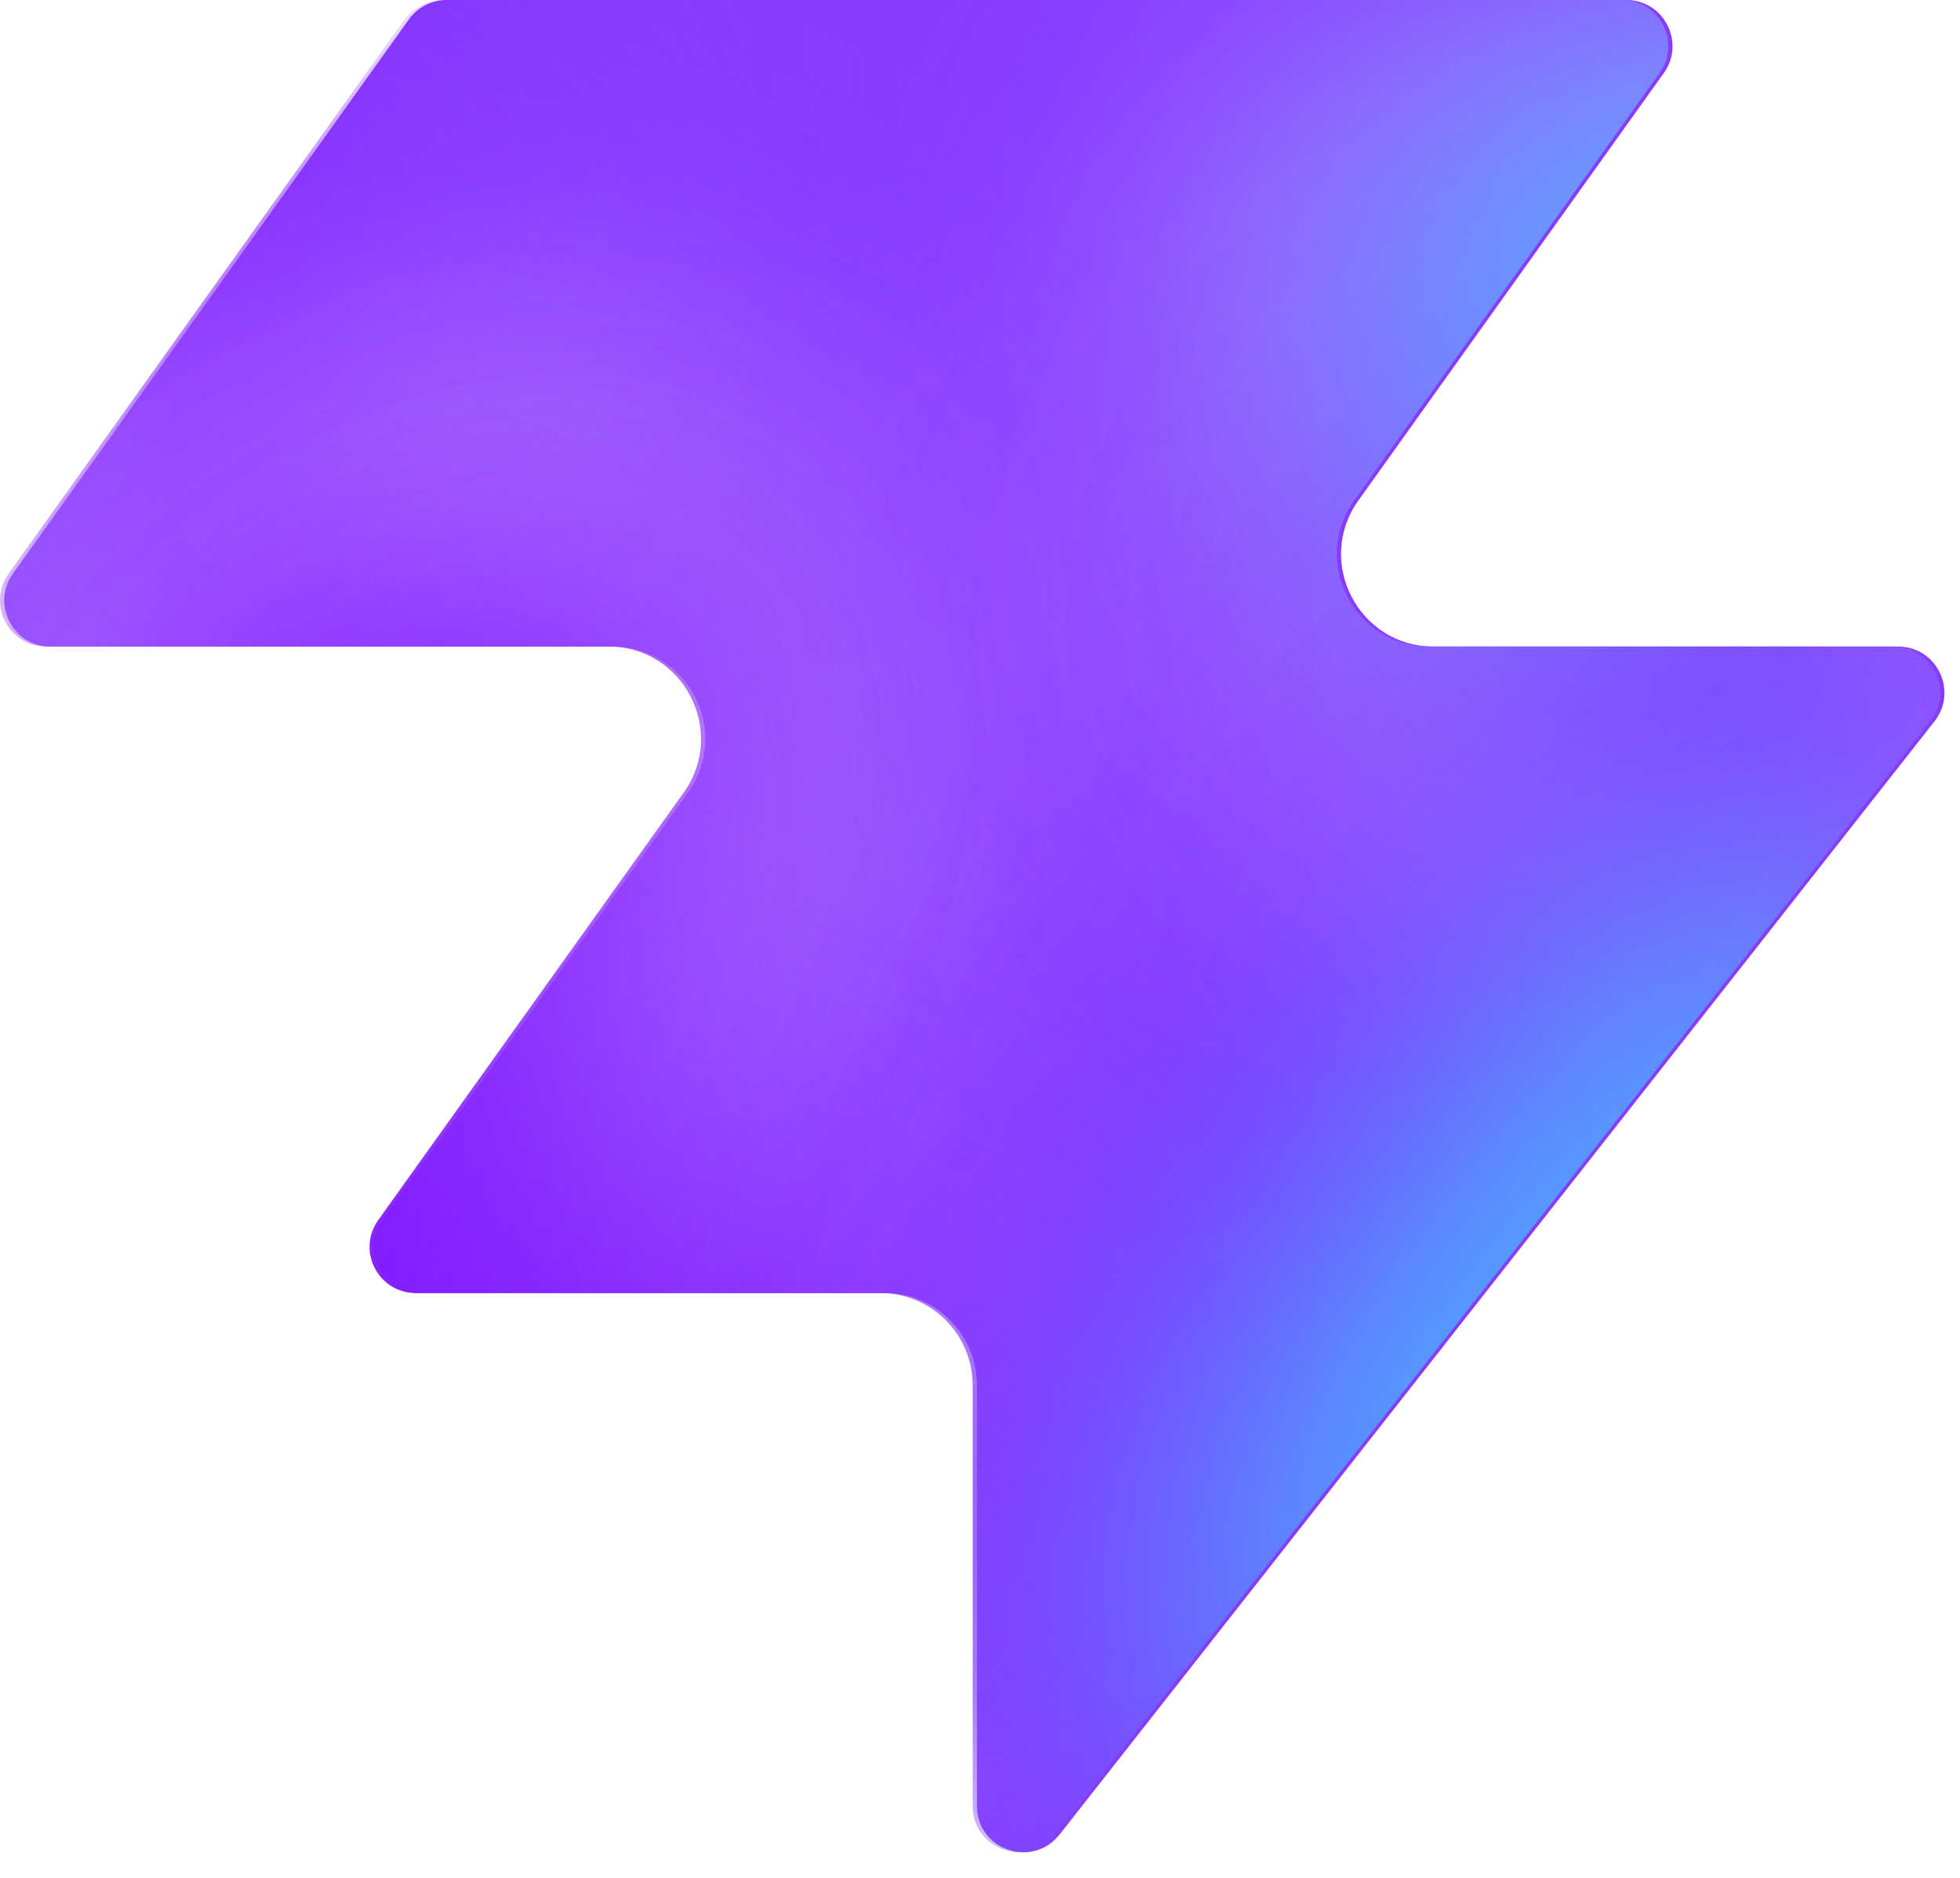
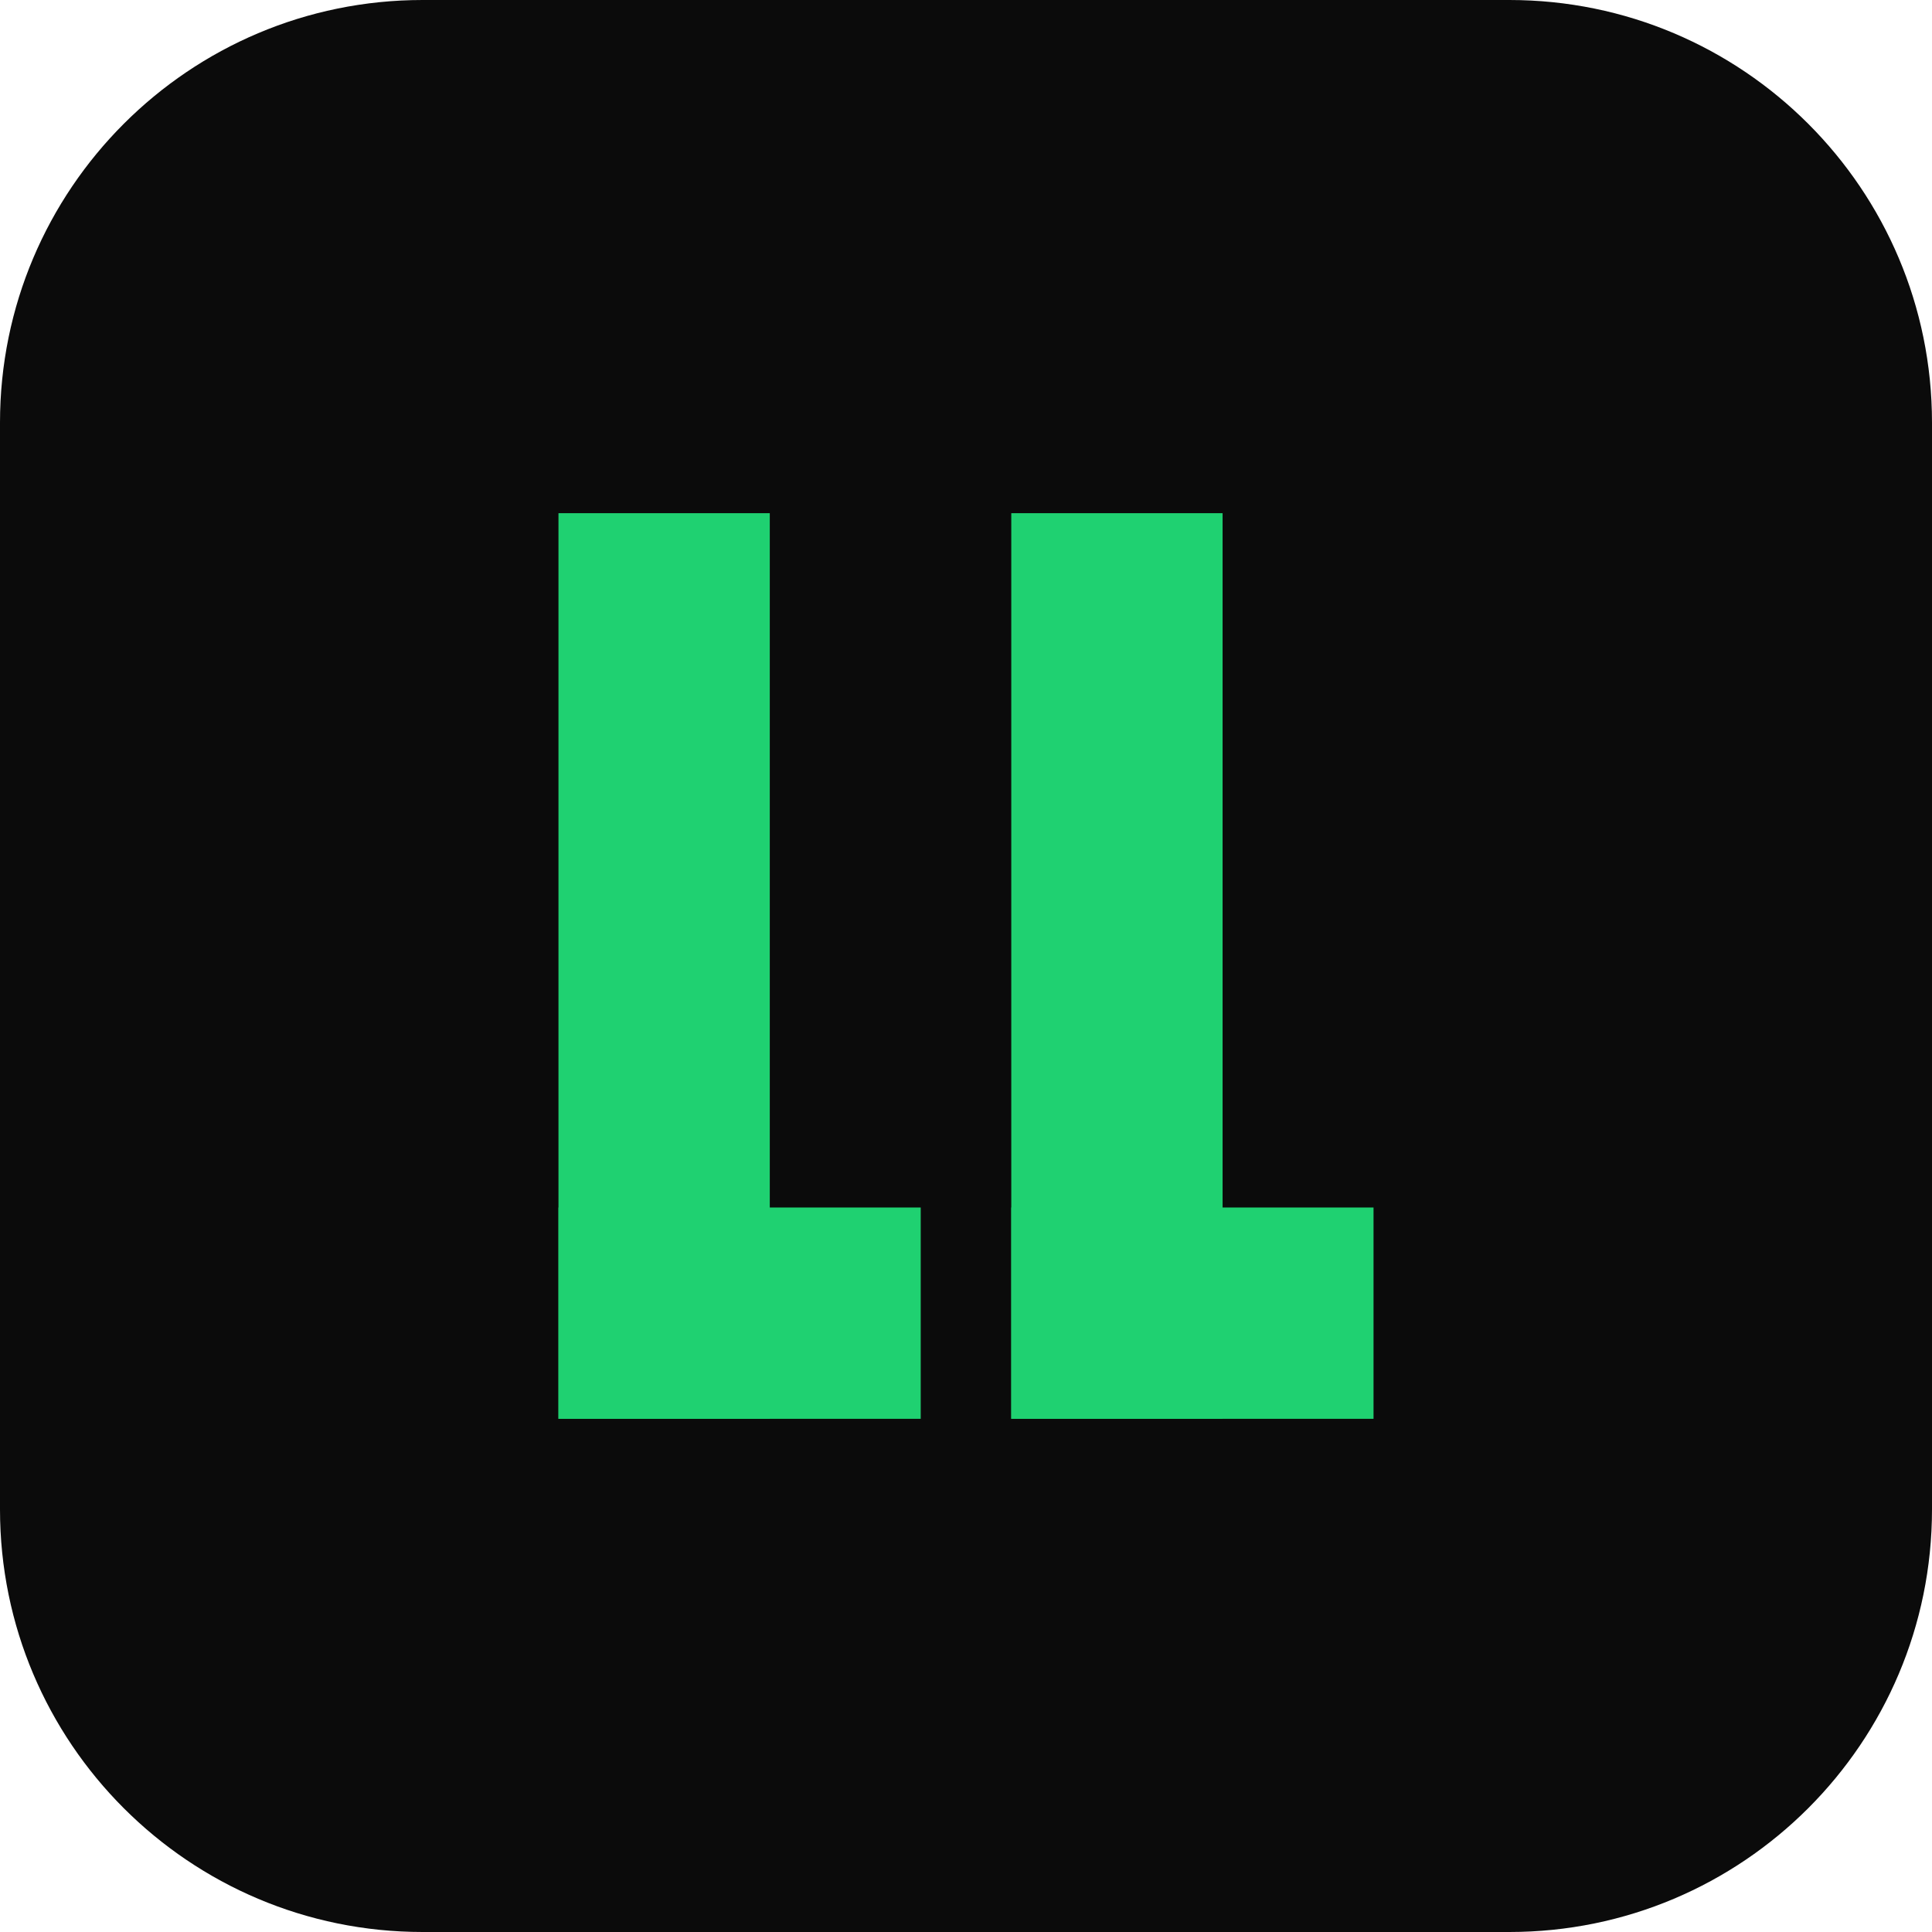
- <svg xmlns="http://www.w3.org/2000/svg" width="48" height="46" fill="none" viewBox="0 0 48 46">
-   <path fill="#863bff" d="M25.946 44.938c-.664.845-2.021.375-2.021-.698V33.937a2.26 2.26 0 0 0-2.262-2.262H10.287c-.92 0-1.456-1.04-.92-1.788l7.48-10.471c1.07-1.497 0-3.578-1.842-3.578H1.237c-.92 0-1.456-1.04-.92-1.788L10.013.474c.214-.297.556-.474.92-.474h28.894c.92 0 1.456 1.04.92 1.788l-7.48 10.471c-1.07 1.498 0 3.579 1.842 3.579h11.377c.943 0 1.473 1.088.89 1.83L25.947 44.94z" style="fill:#863bff;fill:color(display-p3 .525 .23 1);fill-opacity:1" />
-   <mask id="a" width="48" height="46" x="0" y="0" maskUnits="userSpaceOnUse" style="mask-type:alpha">
-     <path fill="#000" d="M25.842 44.938c-.664.844-2.021.375-2.021-.698V33.937a2.26 2.26 0 0 0-2.262-2.262H10.183c-.92 0-1.456-1.04-.92-1.788l7.48-10.471c1.07-1.498 0-3.579-1.842-3.579H1.133c-.92 0-1.456-1.04-.92-1.787L9.91.473c.214-.297.556-.474.92-.474h28.894c.92 0 1.456 1.04.92 1.788l-7.48 10.471c-1.07 1.498 0 3.578 1.842 3.578h11.377c.943 0 1.473 1.088.89 1.832L25.843 44.94z" style="fill:#000;fill-opacity:1" />
-   </mask>
-   <g mask="url(#a)">
-     <g filter="url(#b)">
-       <ellipse cx="5.508" cy="14.704" fill="#ede6ff" rx="5.508" ry="14.704" style="fill:#ede6ff;fill:color(display-p3 .927 .903 1);fill-opacity:1" transform="matrix(.00324 1 1 -.00324 -4.47 31.516)" />
-     </g>
-     <g filter="url(#c)">
-       <ellipse cx="10.399" cy="29.851" fill="#ede6ff" rx="10.399" ry="29.851" style="fill:#ede6ff;fill:color(display-p3 .927 .903 1);fill-opacity:1" transform="matrix(.00324 1 1 -.00324 -39.328 7.883)" />
-     </g>
-     <g filter="url(#d)">
-       <ellipse cx="5.508" cy="30.487" fill="#7e14ff" rx="5.508" ry="30.487" style="fill:#7e14ff;fill:color(display-p3 .492 .077 1);fill-opacity:1" transform="rotate(89.814 -25.913 -14.639)scale(1 -1)" />
-     </g>
-     <g filter="url(#e)">
-       <ellipse cx="5.508" cy="30.599" fill="#7e14ff" rx="5.508" ry="30.599" style="fill:#7e14ff;fill:color(display-p3 .492 .077 1);fill-opacity:1" transform="rotate(89.814 -32.644 -3.334)scale(1 -1)" />
-     </g>
-     <g filter="url(#f)">
-       <ellipse cx="5.508" cy="30.599" fill="#7e14ff" rx="5.508" ry="30.599" style="fill:#7e14ff;fill:color(display-p3 .492 .077 1);fill-opacity:1" transform="matrix(.00324 1 1 -.00324 -34.34 30.47)" />
-     </g>
-     <g filter="url(#g)">
-       <ellipse cx="14.072" cy="22.078" fill="#ede6ff" rx="14.072" ry="22.078" style="fill:#ede6ff;fill:color(display-p3 .927 .903 1);fill-opacity:1" transform="rotate(93.35 24.506 48.493)scale(-1 1)" />
-     </g>
-     <g filter="url(#h)">
-       <ellipse cx="3.47" cy="21.501" fill="#7e14ff" rx="3.47" ry="21.501" style="fill:#7e14ff;fill:color(display-p3 .492 .077 1);fill-opacity:1" transform="rotate(89.009 28.708 47.59)scale(-1 1)" />
-     </g>
-     <g filter="url(#i)">
-       <ellipse cx="3.47" cy="21.501" fill="#7e14ff" rx="3.47" ry="21.501" style="fill:#7e14ff;fill:color(display-p3 .492 .077 1);fill-opacity:1" transform="rotate(89.009 28.708 47.59)scale(-1 1)" />
-     </g>
-     <g filter="url(#j)">
-       <ellipse cx=".387" cy="8.972" fill="#7e14ff" rx="4.407" ry="29.108" style="fill:#7e14ff;fill:color(display-p3 .492 .077 1);fill-opacity:1" transform="rotate(39.51 .387 8.972)" />
-     </g>
-     <g filter="url(#k)">
-       <ellipse cx="47.523" cy="-6.092" fill="#7e14ff" rx="4.407" ry="29.108" style="fill:#7e14ff;fill:color(display-p3 .492 .077 1);fill-opacity:1" transform="rotate(37.892 47.523 -6.092)" />
-     </g>
-     <g filter="url(#l)">
-       <ellipse cx="41.412" cy="6.333" fill="#47bfff" rx="5.971" ry="9.665" style="fill:#47bfff;fill:color(display-p3 .28 .748 1);fill-opacity:1" transform="rotate(37.892 41.412 6.333)" />
-     </g>
-     <g filter="url(#m)">
-       <ellipse cx="-1.879" cy="38.332" fill="#7e14ff" rx="4.407" ry="29.108" style="fill:#7e14ff;fill:color(display-p3 .492 .077 1);fill-opacity:1" transform="rotate(37.892 -1.88 38.332)" />
-     </g>
-     <g filter="url(#n)">
-       <ellipse cx="-1.879" cy="38.332" fill="#7e14ff" rx="4.407" ry="29.108" style="fill:#7e14ff;fill:color(display-p3 .492 .077 1);fill-opacity:1" transform="rotate(37.892 -1.88 38.332)" />
-     </g>
-     <g filter="url(#o)">
-       <ellipse cx="35.651" cy="29.907" fill="#7e14ff" rx="4.407" ry="29.108" style="fill:#7e14ff;fill:color(display-p3 .492 .077 1);fill-opacity:1" transform="rotate(37.892 35.651 29.907)" />
-     </g>
-     <g filter="url(#p)">
-       <ellipse cx="38.418" cy="32.4" fill="#47bfff" rx="5.971" ry="15.297" style="fill:#47bfff;fill:color(display-p3 .28 .748 1);fill-opacity:1" transform="rotate(37.892 38.418 32.4)" />
-     </g>
+ <svg xmlns="http://www.w3.org/2000/svg" width="512" height="512" viewBox="0 0 512 512" role="img" aria-label="LL">
+   <rect width="512" height="512" rx="112" ry="112" fill="#0B0B0B" />
+   <g fill="#1FD171">
+     <rect x="148" y="136" width="56" height="240" />
+     <rect x="148" y="320" width="96" height="56" />
+     <rect x="268" y="136" width="56" height="240" />
+     <rect x="268" y="320" width="96" height="56" />
  </g>
-   <defs>
-     <filter id="b" width="60.045" height="41.654" x="-19.77" y="16.149" color-interpolation-filters="sRGB" filterUnits="userSpaceOnUse">
-       <feFlood flood-opacity="0" result="BackgroundImageFix" />
-       <feBlend in="SourceGraphic" in2="BackgroundImageFix" result="shape" />
-       <feGaussianBlur result="effect1_foregroundBlur_2002_17158" stdDeviation="7.659" />
-     </filter>
-     <filter id="c" width="90.34" height="51.437" x="-54.613" y="-7.533" color-interpolation-filters="sRGB" filterUnits="userSpaceOnUse">
-       <feFlood flood-opacity="0" result="BackgroundImageFix" />
-       <feBlend in="SourceGraphic" in2="BackgroundImageFix" result="shape" />
-       <feGaussianBlur result="effect1_foregroundBlur_2002_17158" stdDeviation="7.659" />
-     </filter>
-     <filter id="d" width="79.355" height="29.4" x="-49.64" y="2.03" color-interpolation-filters="sRGB" filterUnits="userSpaceOnUse">
-       <feFlood flood-opacity="0" result="BackgroundImageFix" />
-       <feBlend in="SourceGraphic" in2="BackgroundImageFix" result="shape" />
-       <feGaussianBlur result="effect1_foregroundBlur_2002_17158" stdDeviation="4.596" />
-     </filter>
-     <filter id="e" width="79.579" height="29.4" x="-45.045" y="20.029" color-interpolation-filters="sRGB" filterUnits="userSpaceOnUse">
-       <feFlood flood-opacity="0" result="BackgroundImageFix" />
-       <feBlend in="SourceGraphic" in2="BackgroundImageFix" result="shape" />
-       <feGaussianBlur result="effect1_foregroundBlur_2002_17158" stdDeviation="4.596" />
-     </filter>
-     <filter id="f" width="79.579" height="29.4" x="-43.513" y="21.178" color-interpolation-filters="sRGB" filterUnits="userSpaceOnUse">
-       <feFlood flood-opacity="0" result="BackgroundImageFix" />
-       <feBlend in="SourceGraphic" in2="BackgroundImageFix" result="shape" />
-       <feGaussianBlur result="effect1_foregroundBlur_2002_17158" stdDeviation="4.596" />
-     </filter>
-     <filter id="g" width="74.749" height="58.852" x="15.756" y="-17.901" color-interpolation-filters="sRGB" filterUnits="userSpaceOnUse">
-       <feFlood flood-opacity="0" result="BackgroundImageFix" />
-       <feBlend in="SourceGraphic" in2="BackgroundImageFix" result="shape" />
-       <feGaussianBlur result="effect1_foregroundBlur_2002_17158" stdDeviation="7.659" />
-     </filter>
-     <filter id="h" width="61.377" height="25.362" x="23.548" y="2.284" color-interpolation-filters="sRGB" filterUnits="userSpaceOnUse">
-       <feFlood flood-opacity="0" result="BackgroundImageFix" />
-       <feBlend in="SourceGraphic" in2="BackgroundImageFix" result="shape" />
-       <feGaussianBlur result="effect1_foregroundBlur_2002_17158" stdDeviation="4.596" />
-     </filter>
-     <filter id="i" width="61.377" height="25.362" x="23.548" y="2.284" color-interpolation-filters="sRGB" filterUnits="userSpaceOnUse">
-       <feFlood flood-opacity="0" result="BackgroundImageFix" />
-       <feBlend in="SourceGraphic" in2="BackgroundImageFix" result="shape" />
-       <feGaussianBlur result="effect1_foregroundBlur_2002_17158" stdDeviation="4.596" />
-     </filter>
-     <filter id="j" width="56.045" height="63.649" x="-27.636" y="-22.853" color-interpolation-filters="sRGB" filterUnits="userSpaceOnUse">
-       <feFlood flood-opacity="0" result="BackgroundImageFix" />
-       <feBlend in="SourceGraphic" in2="BackgroundImageFix" result="shape" />
-       <feGaussianBlur result="effect1_foregroundBlur_2002_17158" stdDeviation="4.596" />
-     </filter>
-     <filter id="k" width="54.814" height="64.646" x="20.116" y="-38.415" color-interpolation-filters="sRGB" filterUnits="userSpaceOnUse">
-       <feFlood flood-opacity="0" result="BackgroundImageFix" />
-       <feBlend in="SourceGraphic" in2="BackgroundImageFix" result="shape" />
-       <feGaussianBlur result="effect1_foregroundBlur_2002_17158" stdDeviation="4.596" />
-     </filter>
-     <filter id="l" width="33.541" height="35.313" x="24.641" y="-11.323" color-interpolation-filters="sRGB" filterUnits="userSpaceOnUse">
-       <feFlood flood-opacity="0" result="BackgroundImageFix" />
-       <feBlend in="SourceGraphic" in2="BackgroundImageFix" result="shape" />
-       <feGaussianBlur result="effect1_foregroundBlur_2002_17158" stdDeviation="4.596" />
-     </filter>
-     <filter id="m" width="54.814" height="64.646" x="-29.286" y="6.009" color-interpolation-filters="sRGB" filterUnits="userSpaceOnUse">
-       <feFlood flood-opacity="0" result="BackgroundImageFix" />
-       <feBlend in="SourceGraphic" in2="BackgroundImageFix" result="shape" />
-       <feGaussianBlur result="effect1_foregroundBlur_2002_17158" stdDeviation="4.596" />
-     </filter>
-     <filter id="n" width="54.814" height="64.646" x="-29.286" y="6.009" color-interpolation-filters="sRGB" filterUnits="userSpaceOnUse">
-       <feFlood flood-opacity="0" result="BackgroundImageFix" />
-       <feBlend in="SourceGraphic" in2="BackgroundImageFix" result="shape" />
-       <feGaussianBlur result="effect1_foregroundBlur_2002_17158" stdDeviation="4.596" />
-     </filter>
-     <filter id="o" width="54.814" height="64.646" x="8.244" y="-2.416" color-interpolation-filters="sRGB" filterUnits="userSpaceOnUse">
-       <feFlood flood-opacity="0" result="BackgroundImageFix" />
-       <feBlend in="SourceGraphic" in2="BackgroundImageFix" result="shape" />
-       <feGaussianBlur result="effect1_foregroundBlur_2002_17158" stdDeviation="4.596" />
-     </filter>
-     <filter id="p" width="39.409" height="43.623" x="18.713" y="10.588" color-interpolation-filters="sRGB" filterUnits="userSpaceOnUse">
-       <feFlood flood-opacity="0" result="BackgroundImageFix" />
-       <feBlend in="SourceGraphic" in2="BackgroundImageFix" result="shape" />
-       <feGaussianBlur result="effect1_foregroundBlur_2002_17158" stdDeviation="4.596" />
-     </filter>
-   </defs>
</svg>
